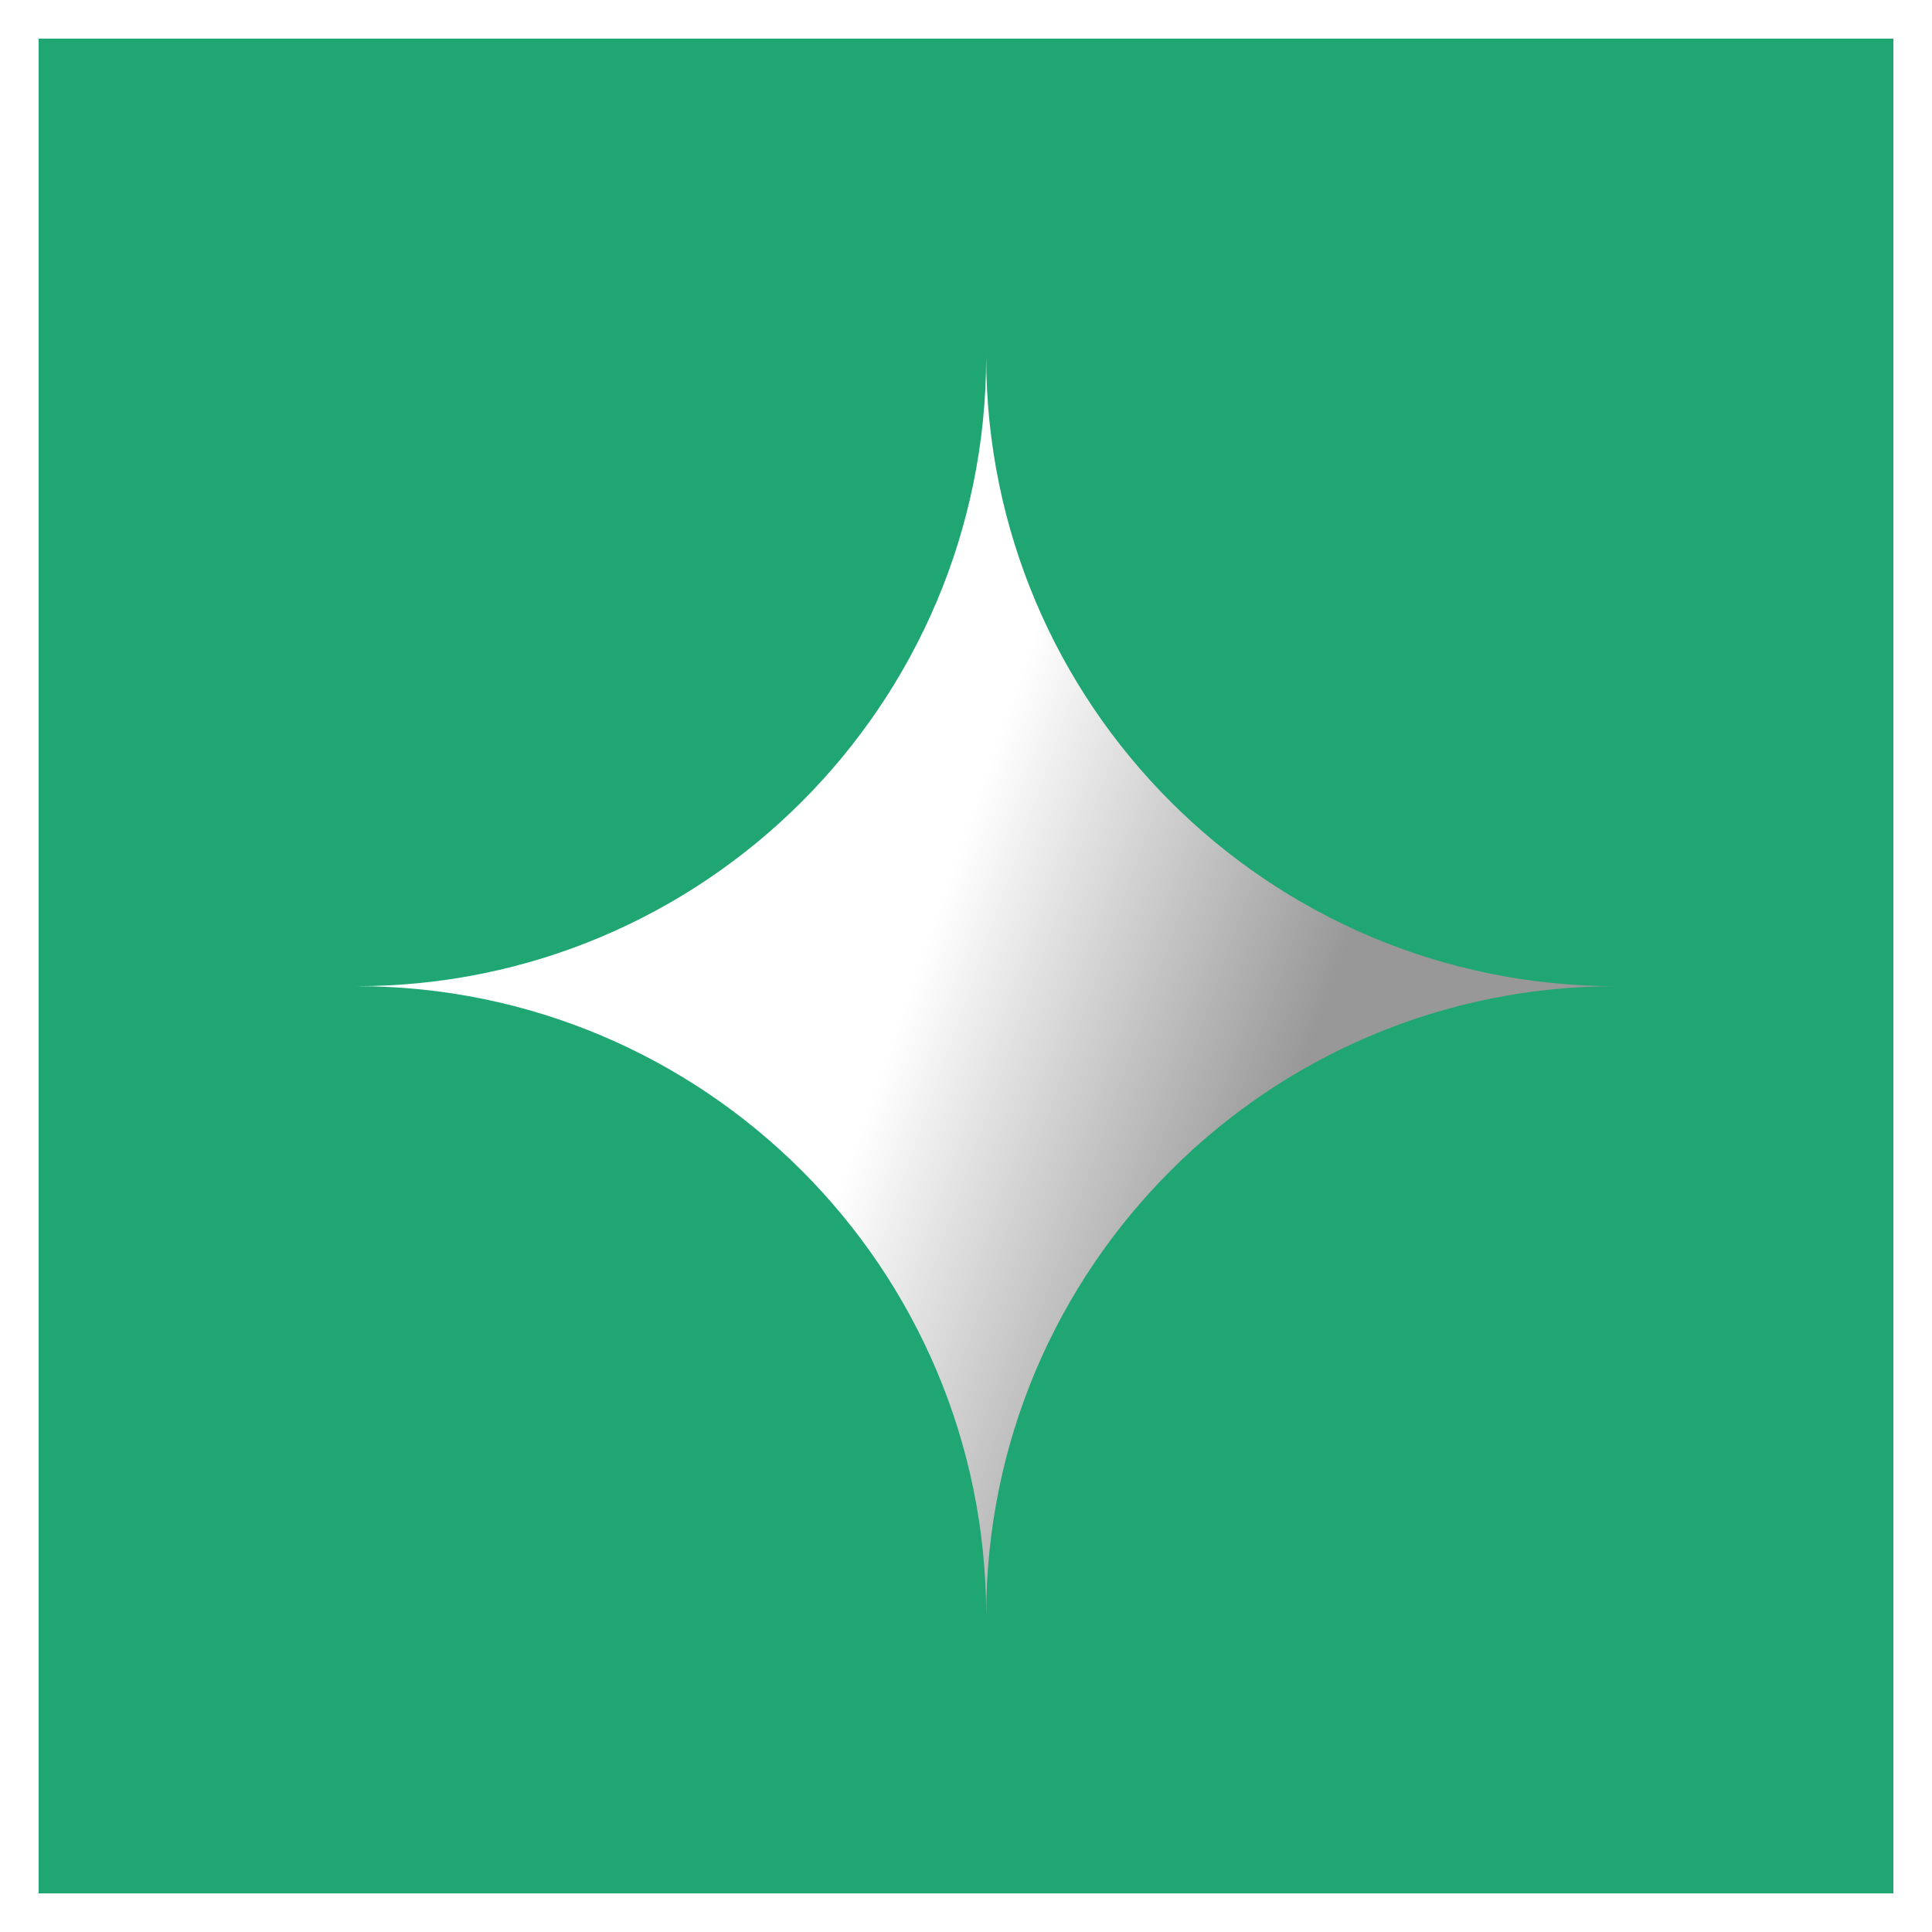
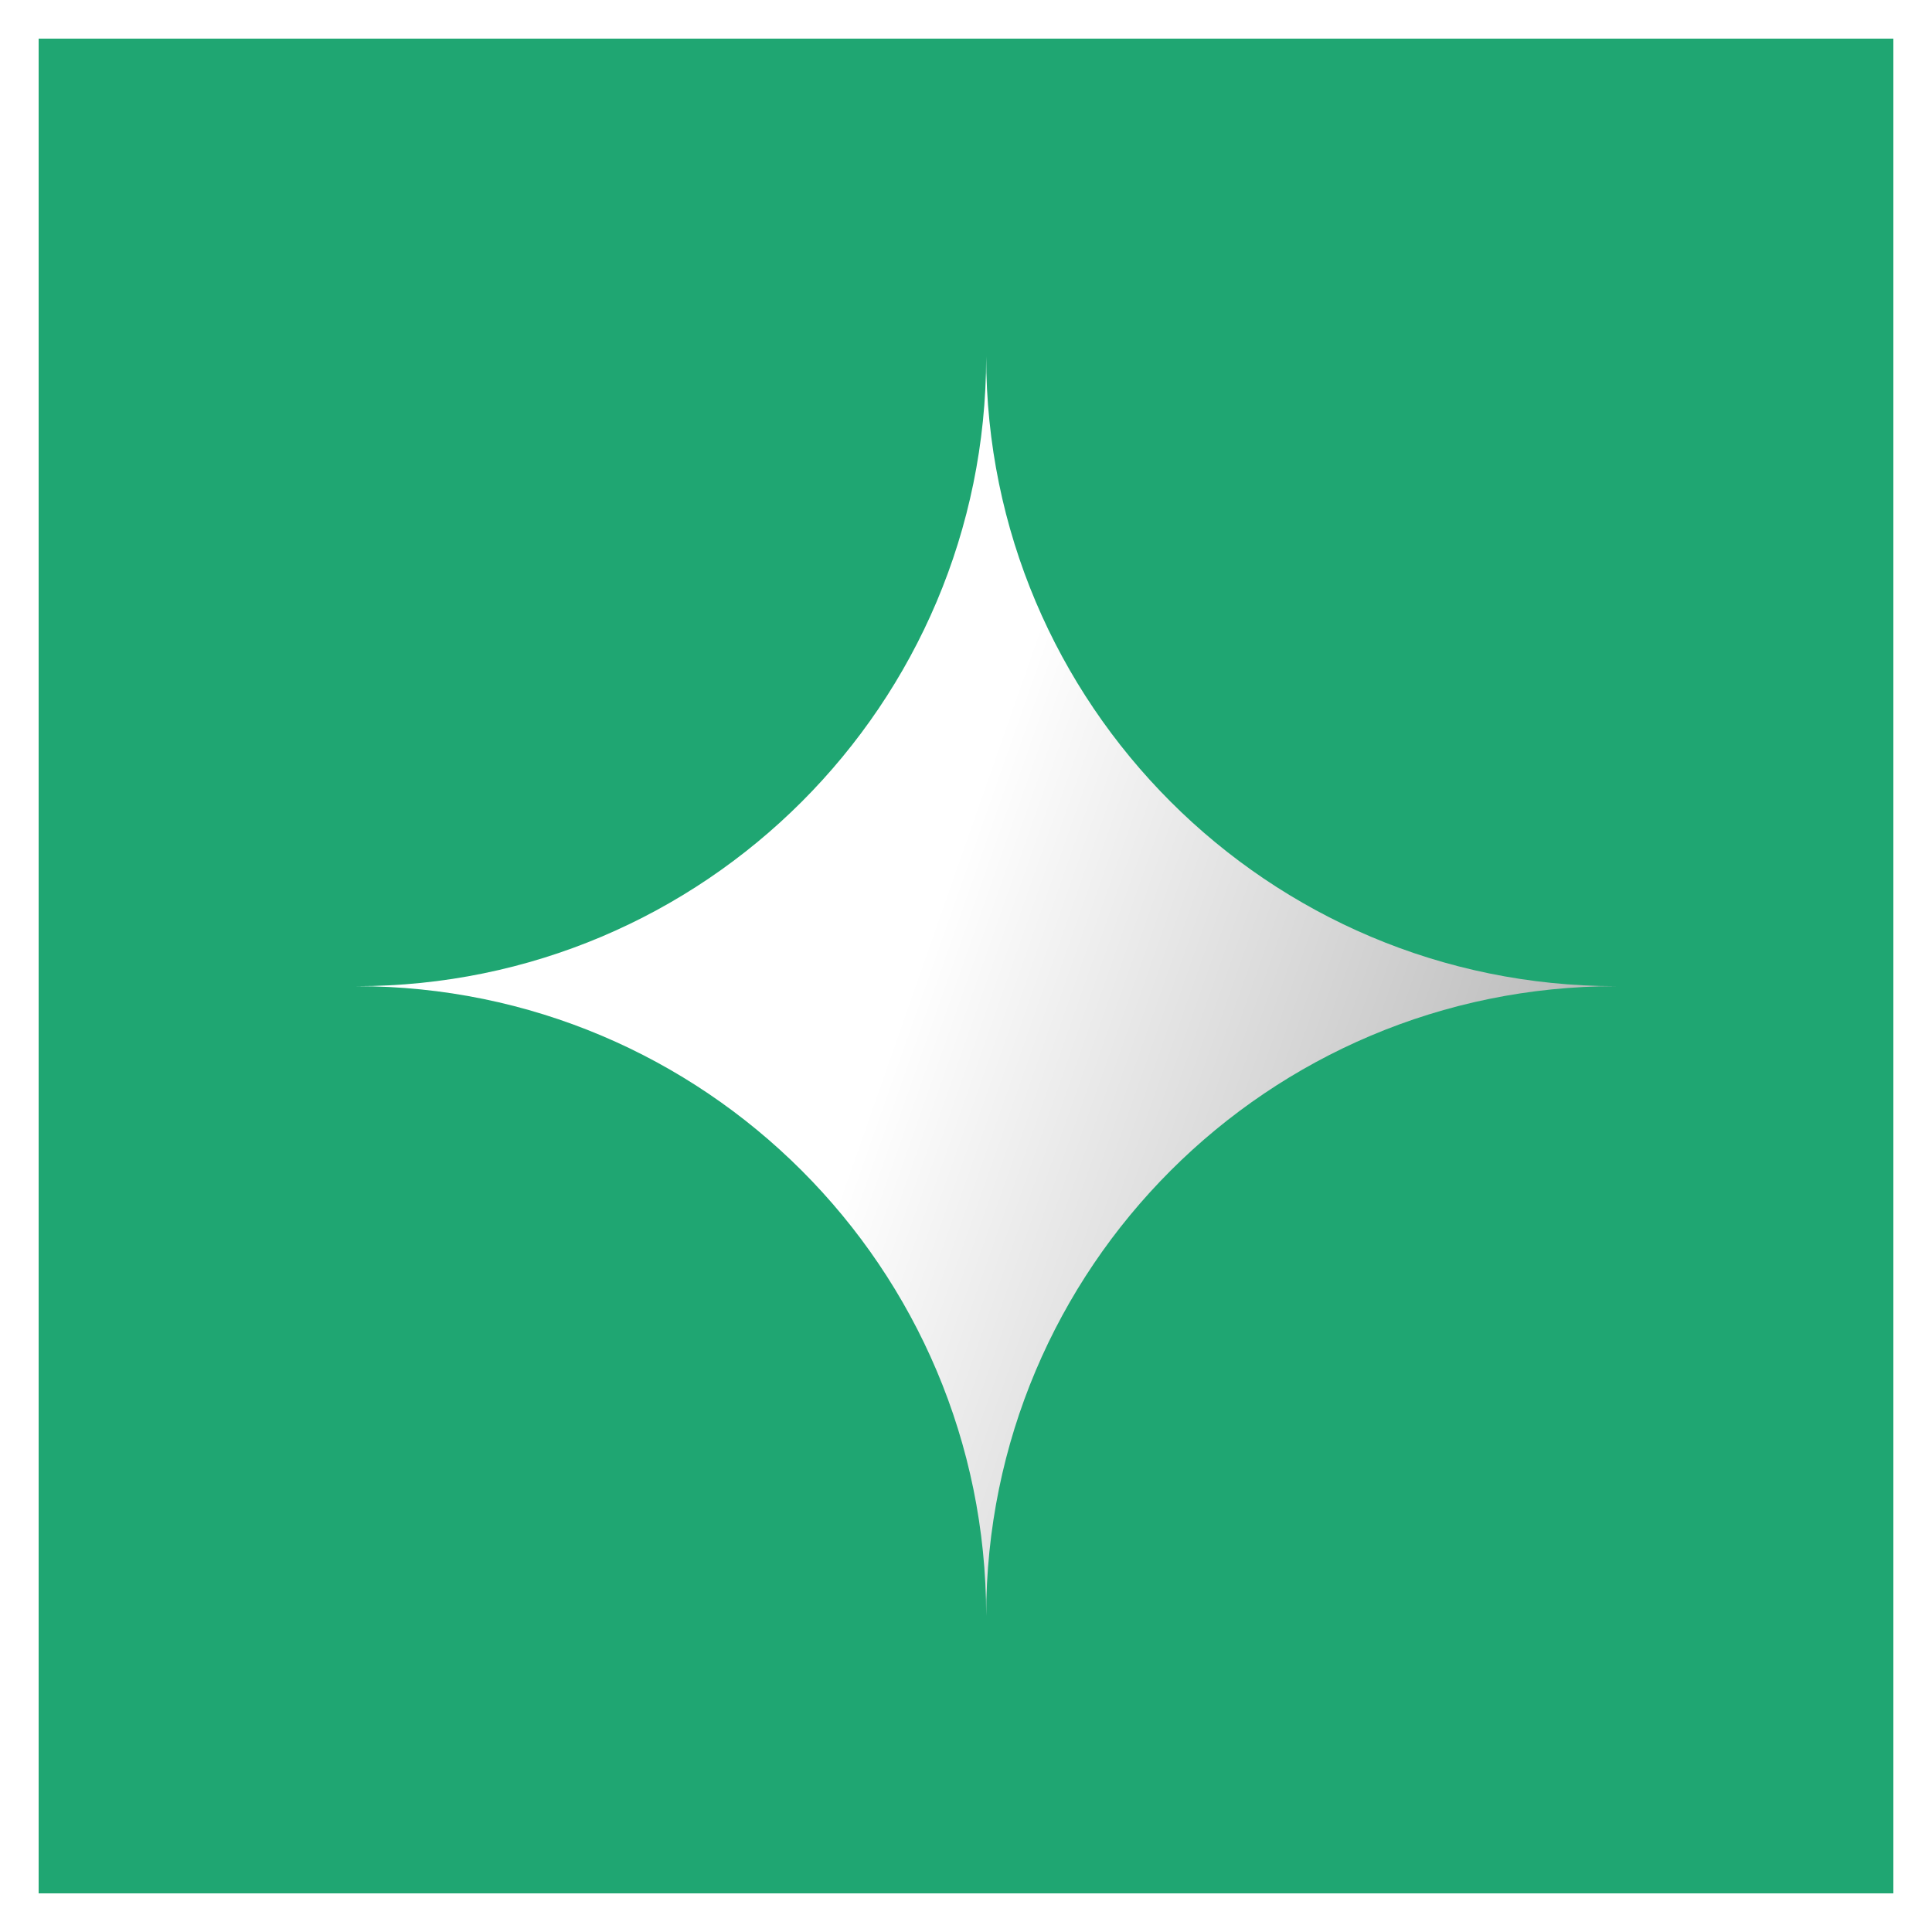
<svg xmlns="http://www.w3.org/2000/svg" width="25" height="25" viewBox="0 0 25 25" fill="none">
  <rect width="24" height="24" transform="translate(0.5 0.5)" fill="#1FA672" />
  <path fill-rule="evenodd" clip-rule="evenodd" d="M4.613 12.761C9.113 12.761 12.761 16.409 12.761 20.909C12.761 16.409 16.41 12.761 20.91 12.761C16.41 12.761 12.761 9.113 12.761 4.613C12.761 9.113 9.113 12.761 4.613 12.761Z" fill="url(#paint0_linear_4031_7526)" />
  <defs>
    <linearGradient id="paint0_linear_4031_7526" x1="5.271" y1="4.613" x2="27.829" y2="12.526" gradientUnits="userSpaceOnUse">
      <stop offset="0.37" stop-color="white" />
-       <stop offset="0.585" stop-color="#989898" />
+       <stop offset="0.89" stop-color="#989898" />
    </linearGradient>
  </defs>
</svg>
